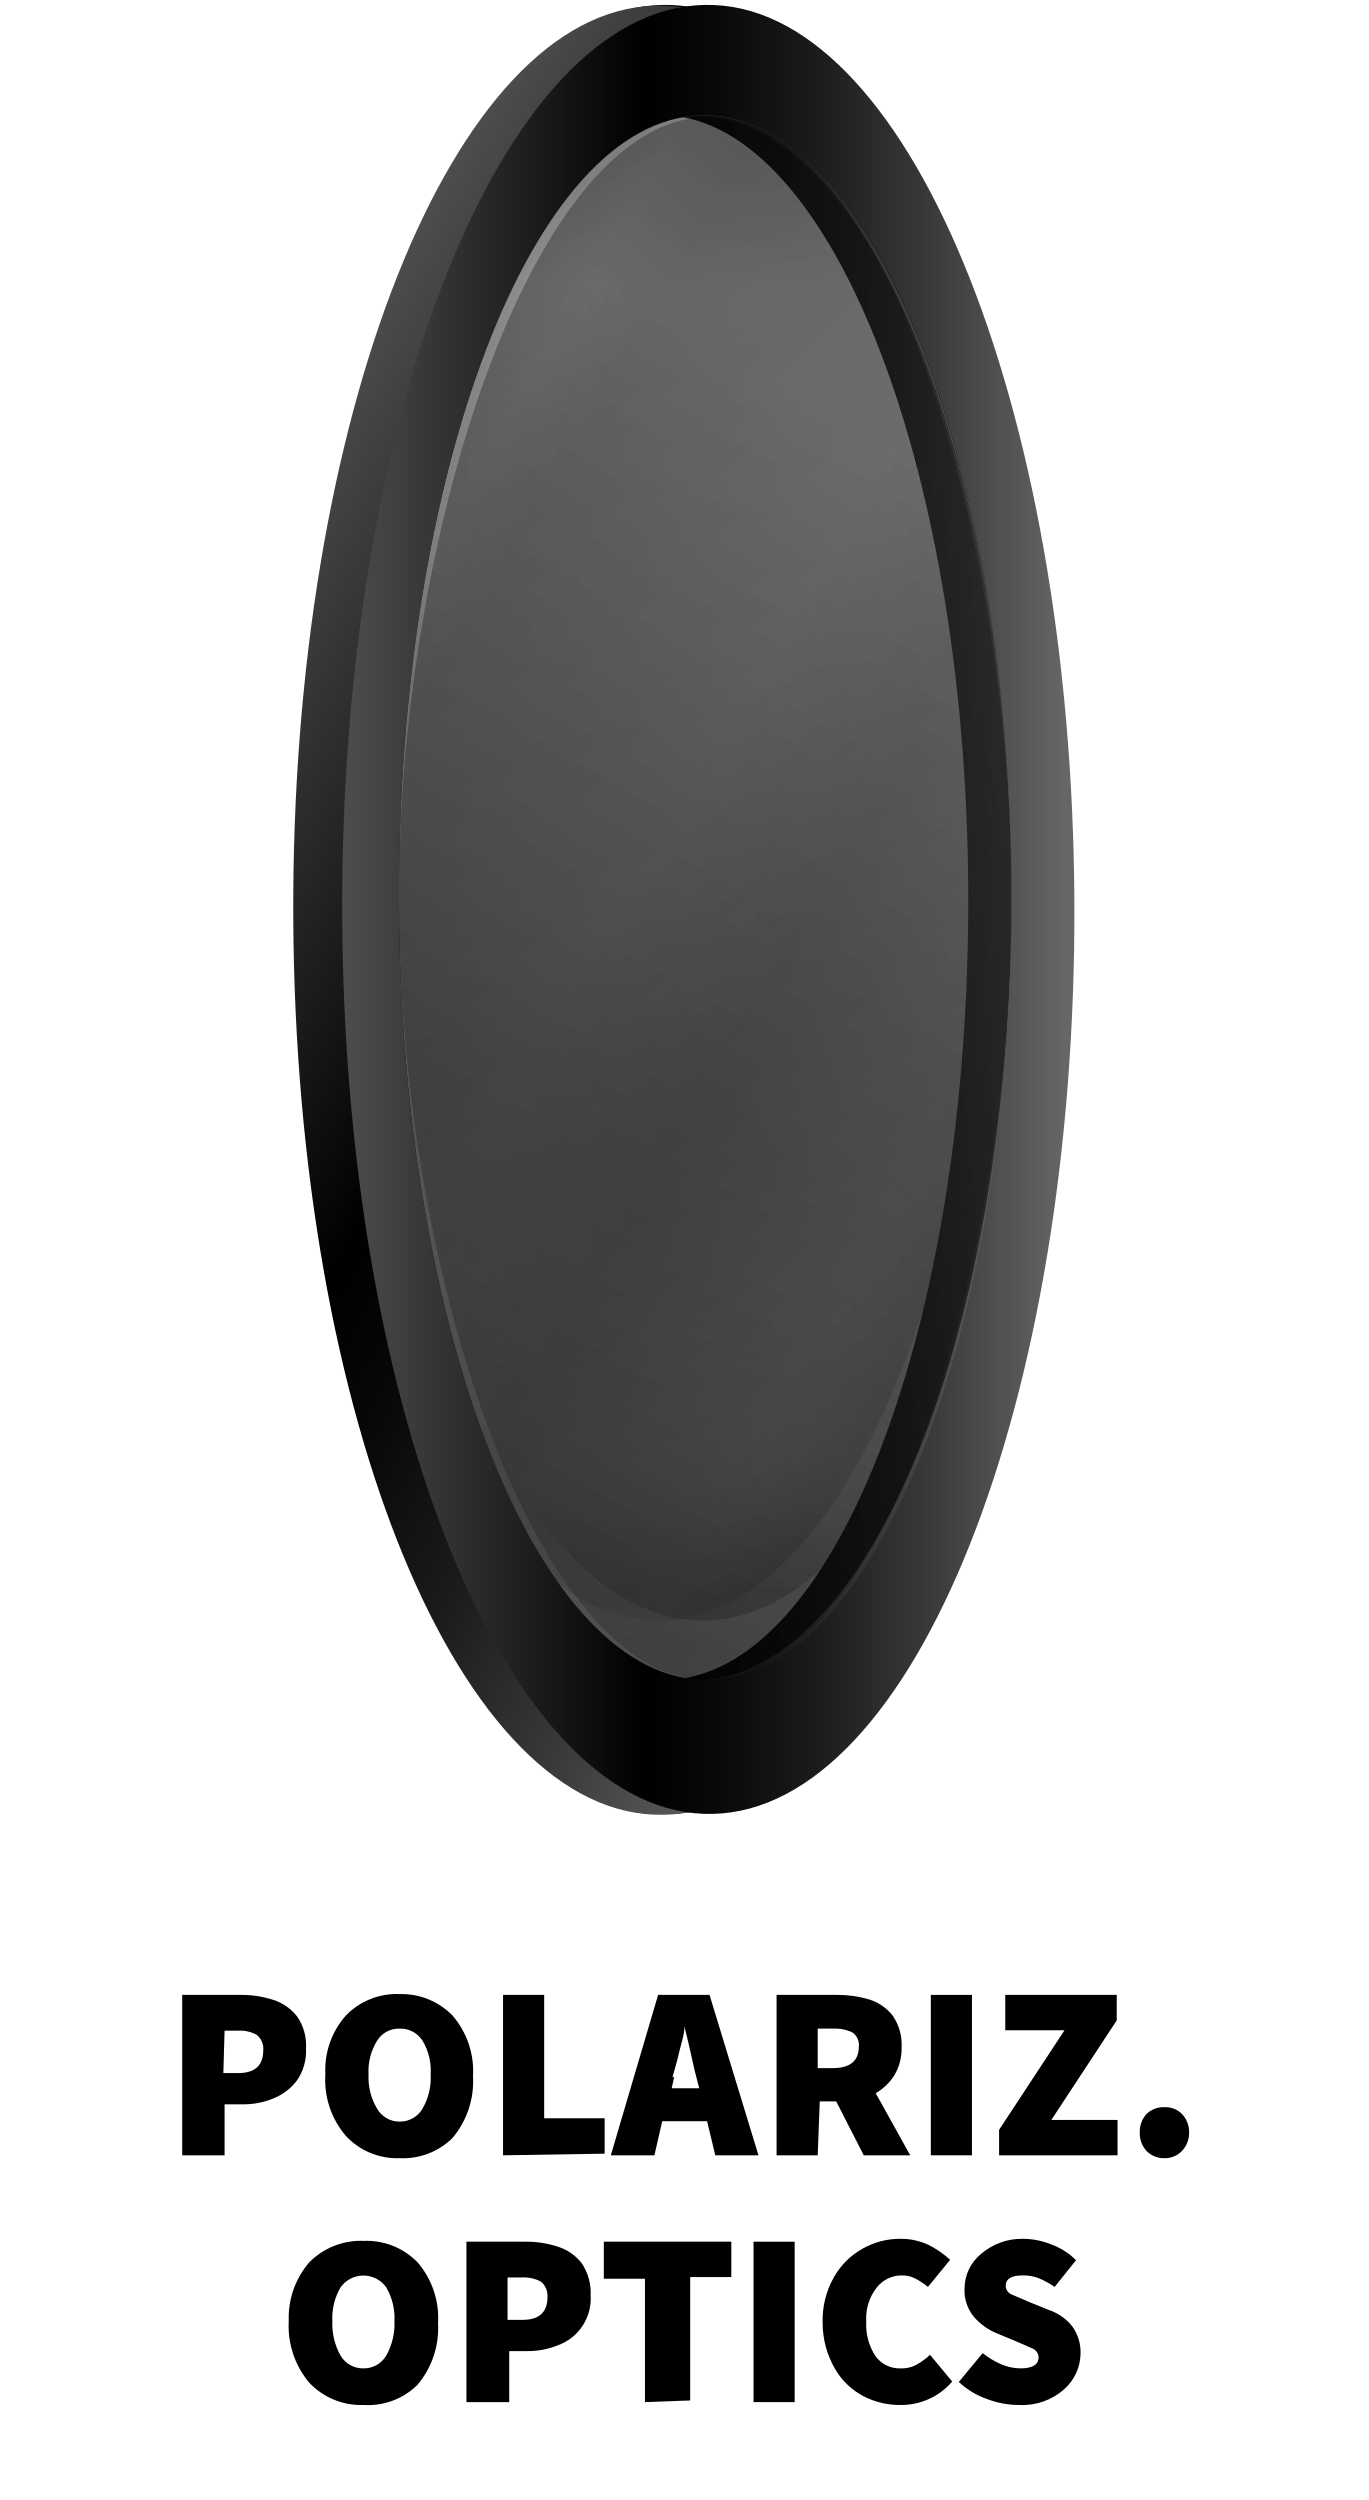
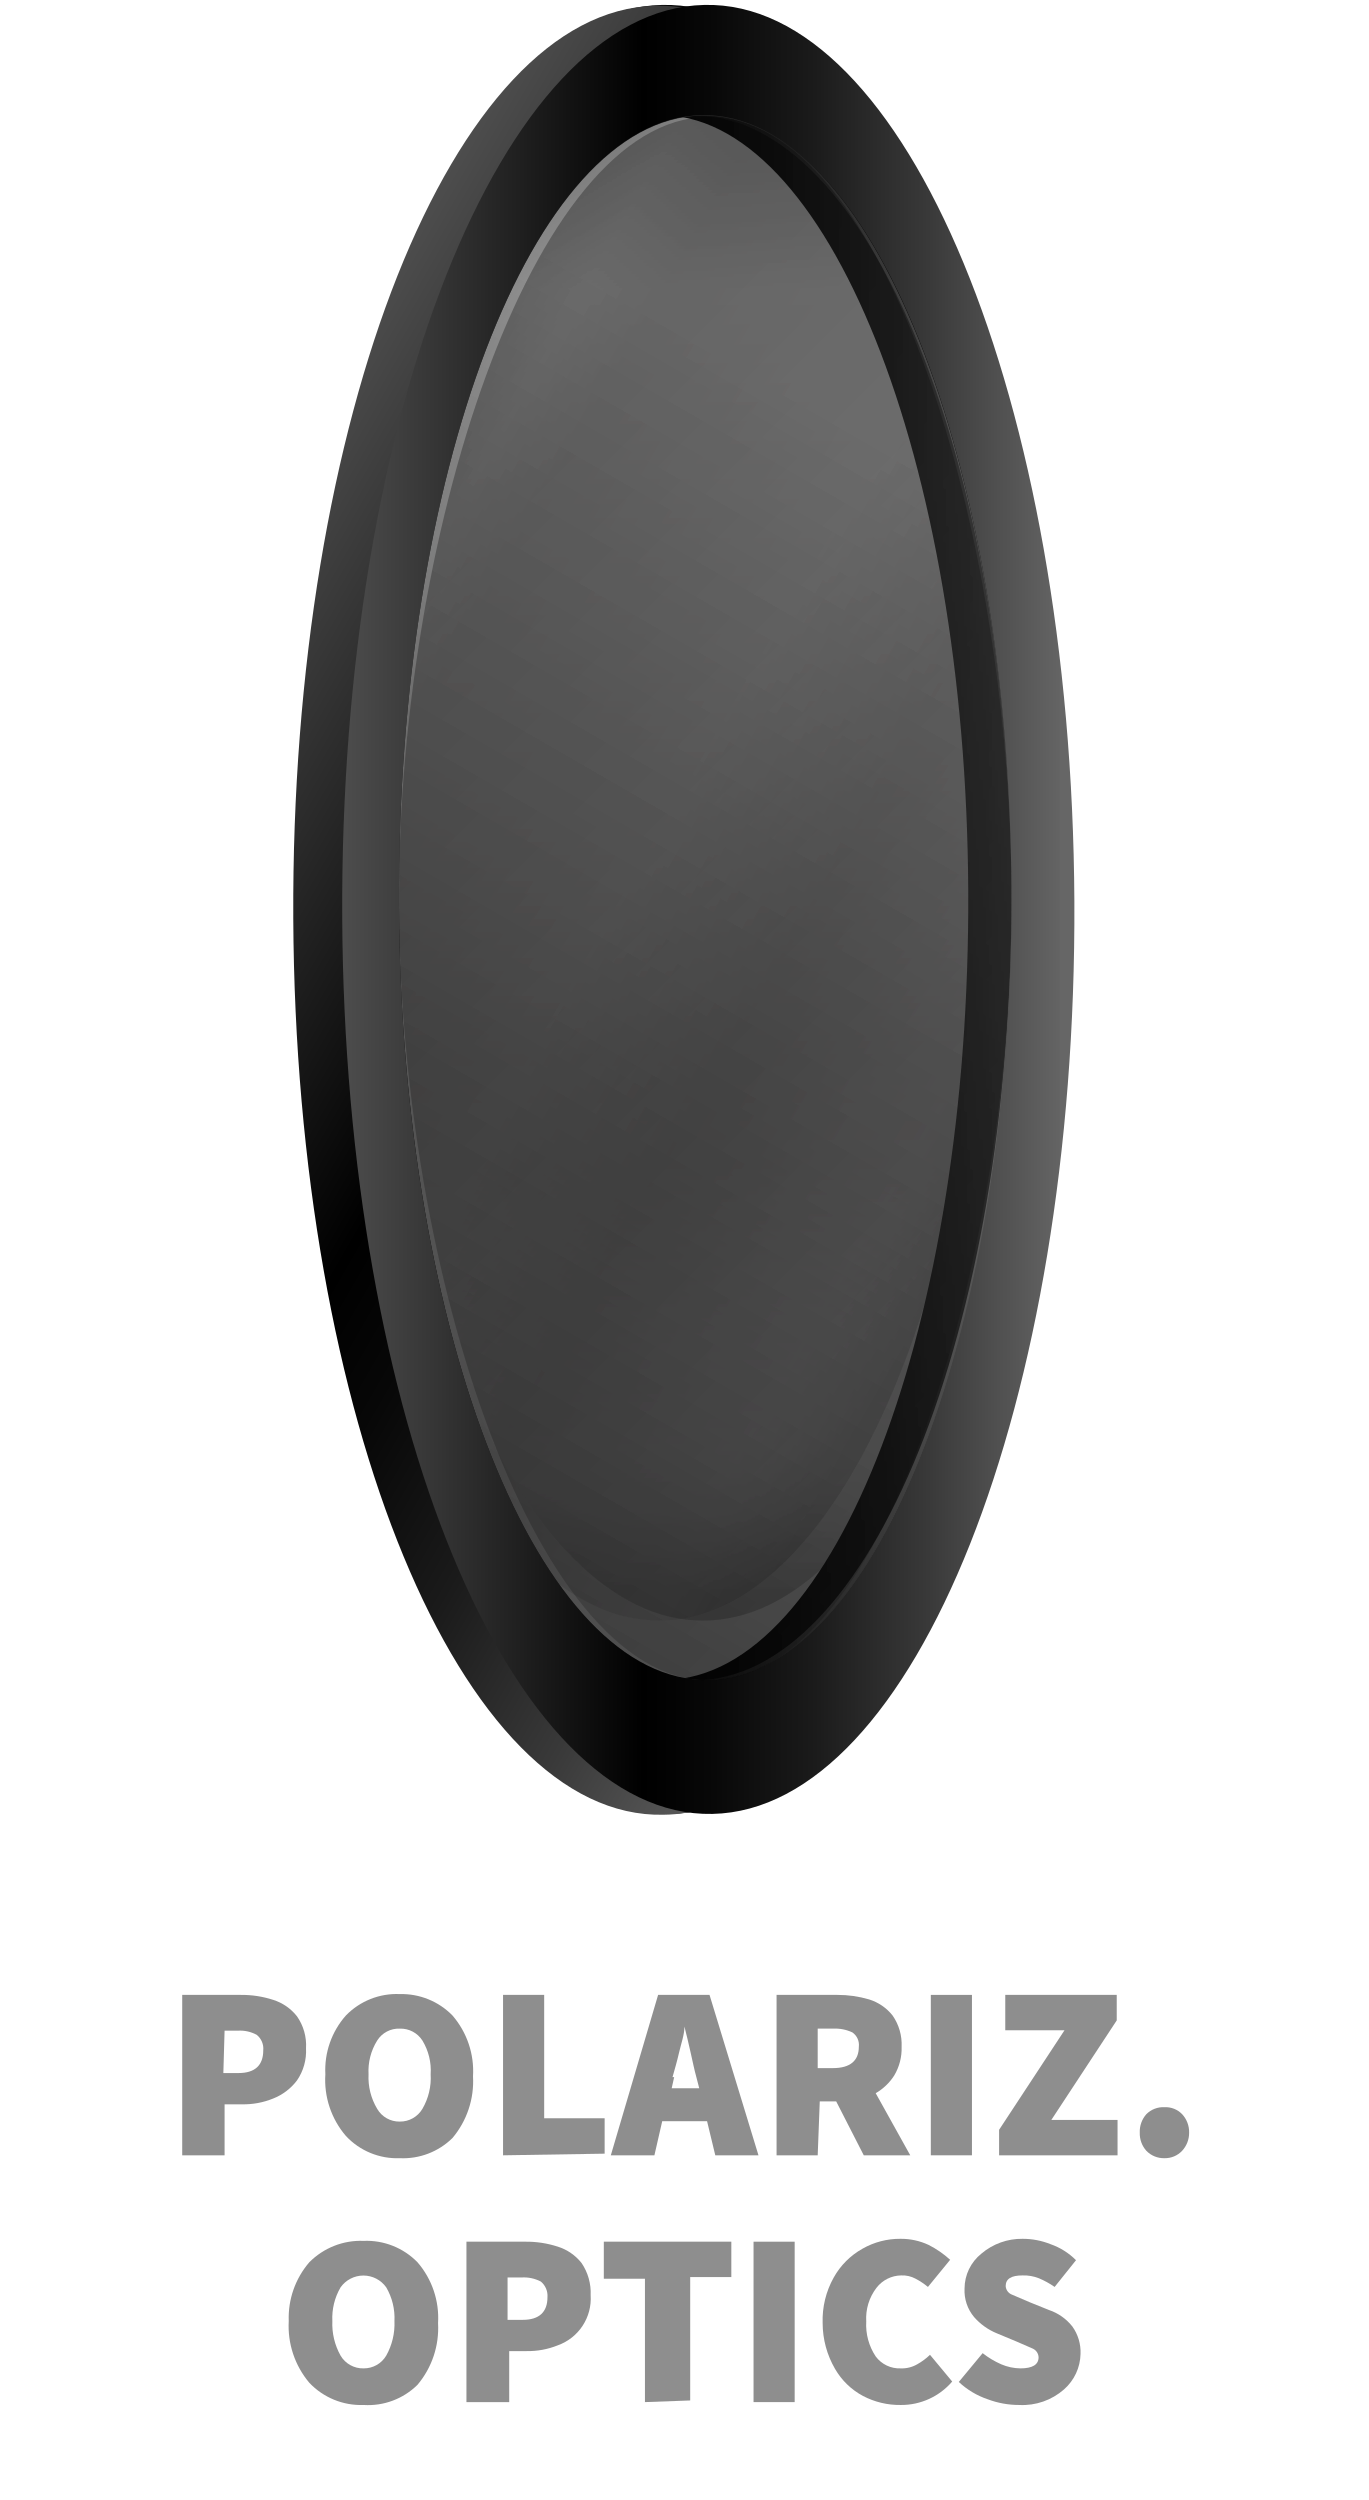
<svg xmlns="http://www.w3.org/2000/svg" xmlns:xlink="http://www.w3.org/1999/xlink" viewBox="0 0 33.26 60.78">
  <defs>
-     <style>.cls-1{isolation:isolate;}.cls-2{opacity:0.65;}.cls-3{opacity:0.61;fill:url(#linear-gradient);}.cls-4{opacity:0.51;fill:url(#linear-gradient-2);}.cls-5{fill:url(#linear-gradient-3);}.cls-6,.cls-9{mix-blend-mode:multiply;}.cls-6{fill:url(#linear-gradient-4);}.cls-7{fill:url(#linear-gradient-5);}.cls-8{fill:url(#linear-gradient-6);}.cls-9{opacity:0.42;fill:url(#linear-gradient-7);}</style>
+     <style>.cls-1{isolation:isolate;}.cls-2{fill:#8e8e8e;}.cls-3{opacity:0.65;}.cls-4{opacity:0.61;fill:url(#linear-gradient);}.cls-5{opacity:0.51;fill:url(#linear-gradient-2);}.cls-6{fill:url(#linear-gradient-3);}.cls-10,.cls-7{mix-blend-mode:multiply;}.cls-7{fill:url(#linear-gradient-4);}.cls-8{fill:url(#linear-gradient-5);}.cls-9{fill:url(#linear-gradient-6);}.cls-10{opacity:0.42;fill:url(#linear-gradient-7);}</style>
    <linearGradient id="linear-gradient" x1="26.23" y1="26.28" x2="5.81" y2="14.49" gradientUnits="userSpaceOnUse">
      <stop offset="0.02" stop-color="#666" />
      <stop offset="0.02" stop-color="#6e6e6e" />
      <stop offset="0.05" stop-color="#999899" />
      <stop offset="0.07" stop-color="#b8b7b8" />
      <stop offset="0.09" stop-color="#cbcacb" />
      <stop offset="0.11" stop-color="#d2d1d2" />
      <stop offset="0.18" stop-color="#c5c4c5" />
      <stop offset="0.29" stop-color="#979696" />
      <stop offset="0.33" stop-color="#919090" />
      <stop offset="0.5" stop-color="#f2f2f2" />
      <stop offset="0.78" stop-color="#c9c8c8" />
      <stop offset="0.85" stop-color="#fff" />
      <stop offset="1" stop-color="#4d4d4d" />
    </linearGradient>
    <linearGradient id="linear-gradient-2" x1="17.09" y1="39.4" x2="17.09" y2="1.36" gradientUnits="userSpaceOnUse">
      <stop offset="0.02" stop-color="#666" />
      <stop offset="0.02" stop-color="#6e6e6e" />
      <stop offset="0.05" stop-color="#999899" />
      <stop offset="0.07" stop-color="#b8b7b8" />
      <stop offset="0.09" stop-color="#cbcacb" />
      <stop offset="0.11" stop-color="#d2d1d2" />
      <stop offset="0.18" stop-color="#c5c4c5" />
      <stop offset="0.29" stop-color="#979696" />
      <stop offset="0.36" stop-color="#919090" />
      <stop offset="0.59" stop-color="#c9c8c8" />
      <stop offset="0.85" stop-color="#f2f2f2" />
      <stop offset="1" stop-color="#4d4d4d" />
    </linearGradient>
    <linearGradient id="linear-gradient-3" x1="25.1" y1="22.11" x2="7.29" y2="22.11" gradientUnits="userSpaceOnUse">
      <stop offset="0.02" stop-color="#666" />
      <stop offset="0.02" stop-color="#646464" />
      <stop offset="0.2" stop-color="#393939" />
      <stop offset="0.36" stop-color="#1a1a1a" />
      <stop offset="0.5" stop-color="#070707" />
      <stop offset="0.59" />
      <stop offset="1" stop-color="#4d4d4d" />
    </linearGradient>
    <linearGradient id="linear-gradient-4" x1="8.43" y1="36.48" x2="25.35" y2="7.18" gradientUnits="userSpaceOnUse">
      <stop offset="0" stop-color="#4d4d4d" />
      <stop offset="0.85" stop-color="#999" />
    </linearGradient>
    <linearGradient id="linear-gradient-5" x1="27.69" y1="28.86" x2="4.39" y2="15.41" xlink:href="#linear-gradient-3" />
    <linearGradient id="linear-gradient-6" x1="26.13" y1="22.11" x2="8.32" y2="22.11" xlink:href="#linear-gradient-3" />
    <linearGradient id="linear-gradient-7" x1="27.38" y1="31.99" x2="7.07" y2="11.68" gradientUnits="userSpaceOnUse">
      <stop offset="0" stop-color="#999" />
      <stop offset="0.85" stop-color="#4d4d4d" />
    </linearGradient>
  </defs>
  <g class="cls-1">
    <g id="Layer_1" data-name="Layer 1">
-       <path d="M4.43,52.4V48.5H5.85a2.47,2.47,0,0,1,.79.12,1.19,1.19,0,0,1,.58.4,1.23,1.23,0,0,1,.22.78,1.26,1.26,0,0,1-.22.78,1.34,1.34,0,0,1-.58.44,1.9,1.9,0,0,1-.76.14H5.46V52.4Zm1-2h.37c.4,0,.6-.19.6-.55a.43.43,0,0,0-.16-.38.85.85,0,0,0-.46-.1H5.46Z" />
-       <path d="M9.72,52.47a1.7,1.7,0,0,1-1.31-.54,2.09,2.09,0,0,1-.5-1.5A2,2,0,0,1,8.41,49a1.72,1.72,0,0,1,1.31-.52A1.73,1.73,0,0,1,11,49a2.07,2.07,0,0,1,.5,1.48,2.14,2.14,0,0,1-.5,1.5A1.71,1.71,0,0,1,9.72,52.47Zm0-.89a.63.63,0,0,0,.55-.31,1.49,1.49,0,0,0,.2-.84,1.4,1.4,0,0,0-.2-.82.63.63,0,0,0-.55-.29.62.62,0,0,0-.55.29,1.4,1.4,0,0,0-.21.82,1.49,1.49,0,0,0,.21.84A.62.62,0,0,0,9.72,51.58Z" />
-       <path d="M12.23,52.4V48.5h1v3h1.47v.86Z" />
-       <path d="M17.39,52.4l-.2-.83H16.1l-.19.83H14.85L16,48.5h1.25l1.19,3.9Zm-1-1.9-.06.27H17l-.07-.27c-.05-.18-.09-.38-.14-.6s-.1-.44-.15-.63h0c0,.2-.08.41-.13.63S16.4,50.32,16.35,50.5Z" />
-       <path d="M19.88,52.4h-1V48.5h1.48a2.7,2.7,0,0,1,.77.11,1.17,1.17,0,0,1,.57.39,1.23,1.23,0,0,1,.22.76,1.28,1.28,0,0,1-.18.7,1.32,1.32,0,0,1-.45.43l.84,1.51H21l-.67-1.31h-.4Zm0-2.12h.37c.42,0,.63-.18.63-.52a.37.37,0,0,0-.16-.35,1,1,0,0,0-.47-.09h-.37Z" />
-       <path d="M22.63,52.4V48.5h1v3.9Z" />
-       <path d="M24.29,52.4v-.62l1.59-2.42H24.44V48.5h2.71v.62l-1.59,2.42h1.61v.86Z" />
-       <path d="M28.31,52.47a.59.59,0,0,1-.44-.18.63.63,0,0,1-.16-.44.64.64,0,0,1,.16-.45.58.58,0,0,1,.44-.17.56.56,0,0,1,.43.17.64.64,0,0,1,.17.45.64.64,0,0,1-.17.44A.57.57,0,0,1,28.31,52.47Z" />
-       <path d="M8.84,58.47a1.73,1.73,0,0,1-1.32-.54,2.14,2.14,0,0,1-.5-1.5A2.07,2.07,0,0,1,7.52,55a1.76,1.76,0,0,1,1.32-.52,1.73,1.73,0,0,1,1.31.52,2.07,2.07,0,0,1,.5,1.48,2.14,2.14,0,0,1-.5,1.5A1.71,1.71,0,0,1,8.84,58.47Zm0-.89a.63.63,0,0,0,.55-.31,1.58,1.58,0,0,0,.2-.84,1.48,1.48,0,0,0-.2-.82.68.68,0,0,0-1.11,0,1.48,1.48,0,0,0-.2.82,1.58,1.58,0,0,0,.2.84A.63.63,0,0,0,8.84,57.58Z" />
-       <path d="M11.34,58.4V54.5h1.43a2.47,2.47,0,0,1,.79.12,1.19,1.19,0,0,1,.58.4,1.29,1.29,0,0,1,.22.78,1.21,1.21,0,0,1-.8,1.22,1.94,1.94,0,0,1-.76.14h-.42V58.4Zm1-2h.37c.4,0,.6-.19.6-.55a.45.45,0,0,0-.16-.38.89.89,0,0,0-.47-.1h-.34Z" />
-       <path d="M15.68,58.4v-3h-1V54.5h3.1v.86h-1v3Z" />
-       <path d="M18.32,58.4V54.5h1v3.9Z" />
-       <path d="M21.9,58.47a1.92,1.92,0,0,1-.92-.22,1.72,1.72,0,0,1-.68-.66A2.22,2.22,0,0,1,20,56.48a2.12,2.12,0,0,1,.27-1.11,1.81,1.81,0,0,1,.7-.7,1.83,1.83,0,0,1,.92-.24,1.58,1.58,0,0,1,.69.15,2.37,2.37,0,0,1,.52.36l-.54.66a1.74,1.74,0,0,0-.3-.2.67.67,0,0,0-.35-.08.77.77,0,0,0-.6.3,1.22,1.22,0,0,0-.25.82,1.39,1.39,0,0,0,.23.85.72.72,0,0,0,.61.29.74.74,0,0,0,.4-.1,1.47,1.47,0,0,0,.31-.23l.54.65A1.63,1.63,0,0,1,21.9,58.47Z" />
-       <path d="M24.78,58.47a2.17,2.17,0,0,1-.77-.14,1.93,1.93,0,0,1-.7-.42l.58-.7a2.07,2.07,0,0,0,.45.27,1.21,1.21,0,0,0,.47.1c.29,0,.44-.09.44-.27a.24.24,0,0,0-.14-.21l-.39-.17-.48-.2a1.48,1.48,0,0,1-.56-.4,1,1,0,0,1-.23-.69,1.09,1.09,0,0,1,.41-.85,1.51,1.51,0,0,1,1-.36,1.82,1.82,0,0,1,.68.13,1.63,1.63,0,0,1,.62.39l-.52.65a2.08,2.08,0,0,0-.38-.21,1,1,0,0,0-.4-.07c-.27,0-.41.08-.41.26a.24.24,0,0,0,.16.21l.42.18.47.19a1.22,1.22,0,0,1,.57.4,1.07,1.07,0,0,1,.2.67,1.18,1.18,0,0,1-.4.86A1.53,1.53,0,0,1,24.78,58.47Z" />
-       <g class="cls-2">
-         <ellipse class="cls-3" cx="16.02" cy="20.38" rx="8.04" ry="19.02" />
-         <ellipse class="cls-4" cx="17.09" cy="20.38" rx="8.04" ry="19.02" />
+       <path class="cls-2" d="M4.43,52.4V48.5H5.85a2.47,2.47,0,0,1,.79.12,1.19,1.19,0,0,1,.58.4,1.23,1.23,0,0,1,.22.78,1.26,1.26,0,0,1-.22.78,1.34,1.34,0,0,1-.58.44,1.9,1.9,0,0,1-.76.14H5.46V52.4Zm1-2h.37c.4,0,.6-.19.6-.55a.43.43,0,0,0-.16-.38.85.85,0,0,0-.46-.1H5.46Z" />
+       <path class="cls-2" d="M9.72,52.47a1.7,1.7,0,0,1-1.31-.54,2.09,2.09,0,0,1-.5-1.5A2,2,0,0,1,8.41,49a1.72,1.72,0,0,1,1.31-.52A1.73,1.73,0,0,1,11,49a2.07,2.07,0,0,1,.5,1.48,2.14,2.14,0,0,1-.5,1.5A1.71,1.71,0,0,1,9.72,52.47Zm0-.89a.63.63,0,0,0,.55-.31,1.49,1.49,0,0,0,.2-.84,1.4,1.4,0,0,0-.2-.82.63.63,0,0,0-.55-.29.62.62,0,0,0-.55.29,1.4,1.4,0,0,0-.21.82,1.49,1.49,0,0,0,.21.84A.62.62,0,0,0,9.72,51.58Z" />
+       <path class="cls-2" d="M12.23,52.4V48.5h1v3h1.47v.86Z" />
+       <path class="cls-2" d="M17.39,52.4l-.2-.83H16.1l-.19.83H14.85L16,48.5h1.25l1.19,3.9Zm-1-1.9-.06.27H17l-.07-.27c-.05-.18-.09-.38-.14-.6s-.1-.44-.15-.63h0c0,.2-.08.41-.13.63S16.4,50.32,16.35,50.5Z" />
+       <path class="cls-2" d="M19.88,52.4h-1V48.5h1.48a2.7,2.7,0,0,1,.77.11,1.17,1.17,0,0,1,.57.39,1.23,1.23,0,0,1,.22.76,1.28,1.28,0,0,1-.18.7,1.32,1.32,0,0,1-.45.43l.84,1.51H21l-.67-1.31h-.4Zm0-2.12h.37c.42,0,.63-.18.63-.52a.37.37,0,0,0-.16-.35,1,1,0,0,0-.47-.09h-.37Z" />
+       <path class="cls-2" d="M22.63,52.4V48.5h1v3.9Z" />
+       <path class="cls-2" d="M24.29,52.4v-.62l1.59-2.42H24.44V48.5h2.71v.62l-1.59,2.42h1.61v.86Z" />
+       <path class="cls-2" d="M28.31,52.47a.59.59,0,0,1-.44-.18.63.63,0,0,1-.16-.44.64.64,0,0,1,.16-.45.58.58,0,0,1,.44-.17.56.56,0,0,1,.43.17.64.64,0,0,1,.17.45.64.64,0,0,1-.17.44A.57.57,0,0,1,28.31,52.47Z" />
+       <path class="cls-2" d="M8.84,58.47a1.73,1.73,0,0,1-1.32-.54,2.14,2.14,0,0,1-.5-1.5A2.07,2.07,0,0,1,7.52,55a1.76,1.76,0,0,1,1.32-.52,1.73,1.73,0,0,1,1.31.52,2.07,2.07,0,0,1,.5,1.48,2.14,2.14,0,0,1-.5,1.5A1.71,1.71,0,0,1,8.84,58.47Zm0-.89a.63.63,0,0,0,.55-.31,1.58,1.58,0,0,0,.2-.84,1.48,1.48,0,0,0-.2-.82.68.68,0,0,0-1.11,0,1.48,1.48,0,0,0-.2.82,1.58,1.58,0,0,0,.2.84A.63.63,0,0,0,8.84,57.58Z" />
+       <path class="cls-2" d="M11.34,58.4V54.5h1.43a2.47,2.47,0,0,1,.79.12,1.19,1.19,0,0,1,.58.4,1.29,1.29,0,0,1,.22.78,1.21,1.21,0,0,1-.8,1.22,1.94,1.94,0,0,1-.76.14h-.42V58.4Zm1-2h.37c.4,0,.6-.19.6-.55a.45.45,0,0,0-.16-.38.89.89,0,0,0-.47-.1h-.34Z" />
+       <path class="cls-2" d="M15.68,58.4v-3h-1V54.5h3.1v.86h-1v3Z" />
+       <path class="cls-2" d="M18.32,58.4V54.5h1v3.9Z" />
+       <path class="cls-2" d="M21.9,58.47a1.92,1.92,0,0,1-.92-.22,1.72,1.72,0,0,1-.68-.66A2.22,2.22,0,0,1,20,56.48a2.12,2.12,0,0,1,.27-1.11,1.81,1.81,0,0,1,.7-.7,1.83,1.83,0,0,1,.92-.24,1.58,1.58,0,0,1,.69.15,2.37,2.37,0,0,1,.52.36l-.54.66a1.74,1.74,0,0,0-.3-.2.67.67,0,0,0-.35-.08.77.77,0,0,0-.6.3,1.22,1.22,0,0,0-.25.82,1.39,1.39,0,0,0,.23.85.72.72,0,0,0,.61.29.74.74,0,0,0,.4-.1,1.47,1.47,0,0,0,.31-.23l.54.65A1.63,1.63,0,0,1,21.9,58.47Z" />
+       <path class="cls-2" d="M24.78,58.47a2.17,2.17,0,0,1-.77-.14,1.93,1.93,0,0,1-.7-.42l.58-.7a2.07,2.07,0,0,0,.45.27,1.21,1.21,0,0,0,.47.1c.29,0,.44-.09.44-.27a.24.24,0,0,0-.14-.21l-.39-.17-.48-.2a1.48,1.48,0,0,1-.56-.4,1,1,0,0,1-.23-.69,1.09,1.09,0,0,1,.41-.85,1.51,1.51,0,0,1,1-.36,1.82,1.82,0,0,1,.68.13,1.63,1.63,0,0,1,.62.39l-.52.65a2.08,2.08,0,0,0-.38-.21,1,1,0,0,0-.4-.07c-.27,0-.41.08-.41.26a.24.24,0,0,0,.16.21l.42.18.47.19a1.22,1.22,0,0,1,.57.4,1.07,1.07,0,0,1,.2.67,1.18,1.18,0,0,1-.4.86A1.53,1.53,0,0,1,24.78,58.47Z" />
+       <g class="cls-3">
+         <ellipse class="cls-4" cx="16.02" cy="20.38" rx="8.04" ry="19.02" />
+         <ellipse class="cls-5" cx="17.09" cy="20.38" rx="8.04" ry="19.02" />
      </g>
-       <path class="cls-5" d="M16.09.12c-4.92.11-8.86,10-8.8,22.18s4.1,21.9,9,21.8,8.86-10,8.8-22.19S21,0,16.09.12Zm.12,40.72C12.1,40.93,8.72,32.49,8.67,22S11.91,2.89,16,2.8s7.49,8.35,7.54,18.86S20.32,40.75,16.21,40.84Z" />
-       <ellipse class="cls-6" cx="16.89" cy="21.83" rx="7.7" ry="19.02" />
-       <path class="cls-7" d="M15.93.14c-4.92.11-8.86,10-8.8,22.19s4.09,21.9,9,21.79a3.67,3.67,0,0,0,1.13-.19c4.38-1.47,7.73-10.79,7.67-22C24.88,9.79,20.85,0,15.93.14Zm1.31,40.71C13.12,40.94,9.75,32.5,9.7,22S12.94,2.9,17.05,2.81s7.49,8.36,7.54,18.86S21.35,40.76,17.24,40.85Z" />
-       <path class="cls-8" d="M17.12.12c-4.92.11-8.86,10-8.8,22.18s4.09,21.9,9,21.8,8.86-10,8.8-22.19S22,0,17.12.12Zm.11,40.72C13.12,40.93,9.75,32.49,9.7,22S12.94,2.89,17.05,2.8s7.49,8.35,7.54,18.86S21.35,40.75,17.23,40.84Z" />
-       <path class="cls-9" d="M24.59,22.38c-.1,8.49-3.06,18.21-7.19,18.47-4.29.28-7.7-9.81-7.7-19s3.41-19.28,7.7-19S24.7,13.43,24.59,22.38Z" />
+       <path class="cls-6" d="M16.09.12c-4.92.11-8.86,10-8.8,22.18s4.1,21.9,9,21.8,8.86-10,8.8-22.19S21,0,16.09.12Zm.12,40.72C12.1,40.93,8.72,32.49,8.67,22S11.91,2.89,16,2.8s7.49,8.35,7.54,18.86S20.32,40.75,16.21,40.84Z" />
+       <ellipse class="cls-7" cx="16.89" cy="21.83" rx="7.7" ry="19.02" />
+       <path class="cls-8" d="M15.93.14c-4.92.11-8.86,10-8.8,22.19s4.09,21.9,9,21.79a3.67,3.67,0,0,0,1.13-.19c4.38-1.47,7.73-10.79,7.67-22C24.88,9.79,20.85,0,15.93.14Zm1.31,40.71C13.12,40.94,9.75,32.5,9.7,22S12.94,2.9,17.05,2.81s7.49,8.36,7.54,18.86S21.35,40.76,17.24,40.85Z" />
+       <path class="cls-9" d="M17.12.12c-4.92.11-8.86,10-8.8,22.18s4.09,21.9,9,21.8,8.86-10,8.8-22.19S22,0,17.12.12Zm.11,40.72C13.12,40.93,9.75,32.49,9.7,22S12.94,2.89,17.05,2.8s7.49,8.35,7.54,18.86S21.35,40.75,17.23,40.84Z" />
+       <path class="cls-10" d="M24.59,22.38c-.1,8.49-3.06,18.21-7.19,18.47-4.29.28-7.7-9.81-7.7-19s3.41-19.28,7.7-19S24.7,13.43,24.59,22.38Z" />
    </g>
  </g>
</svg>
